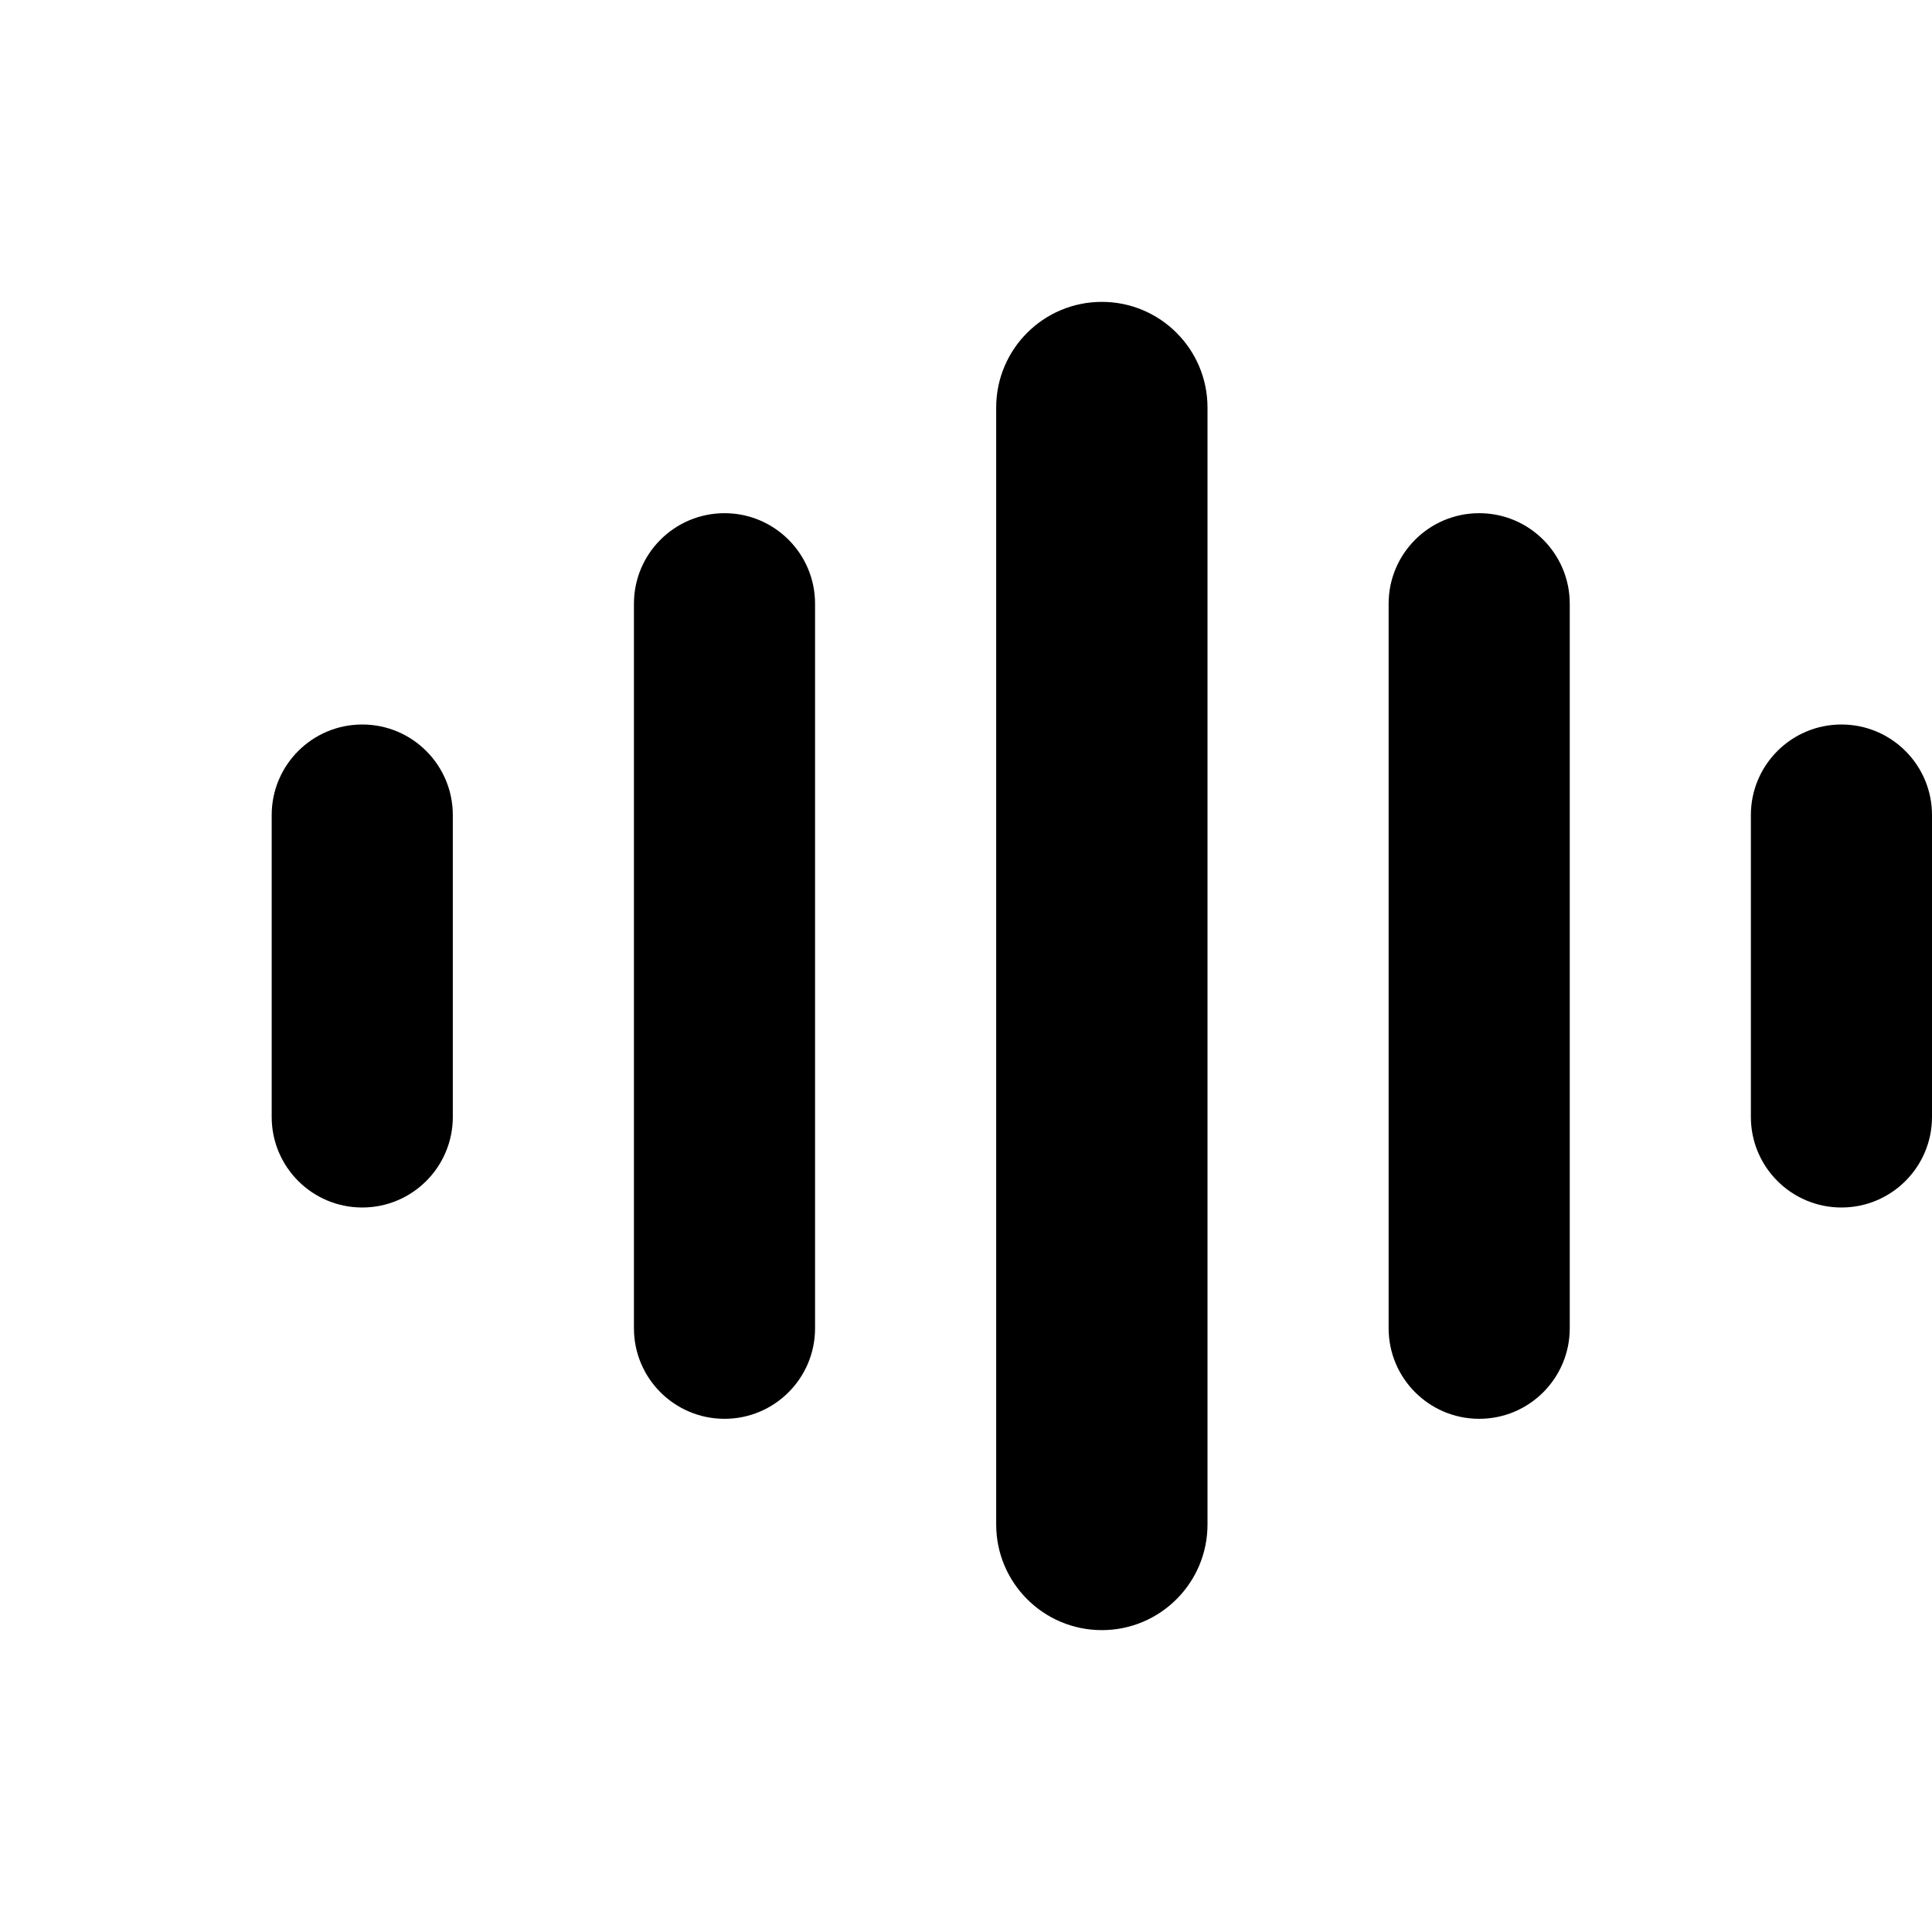
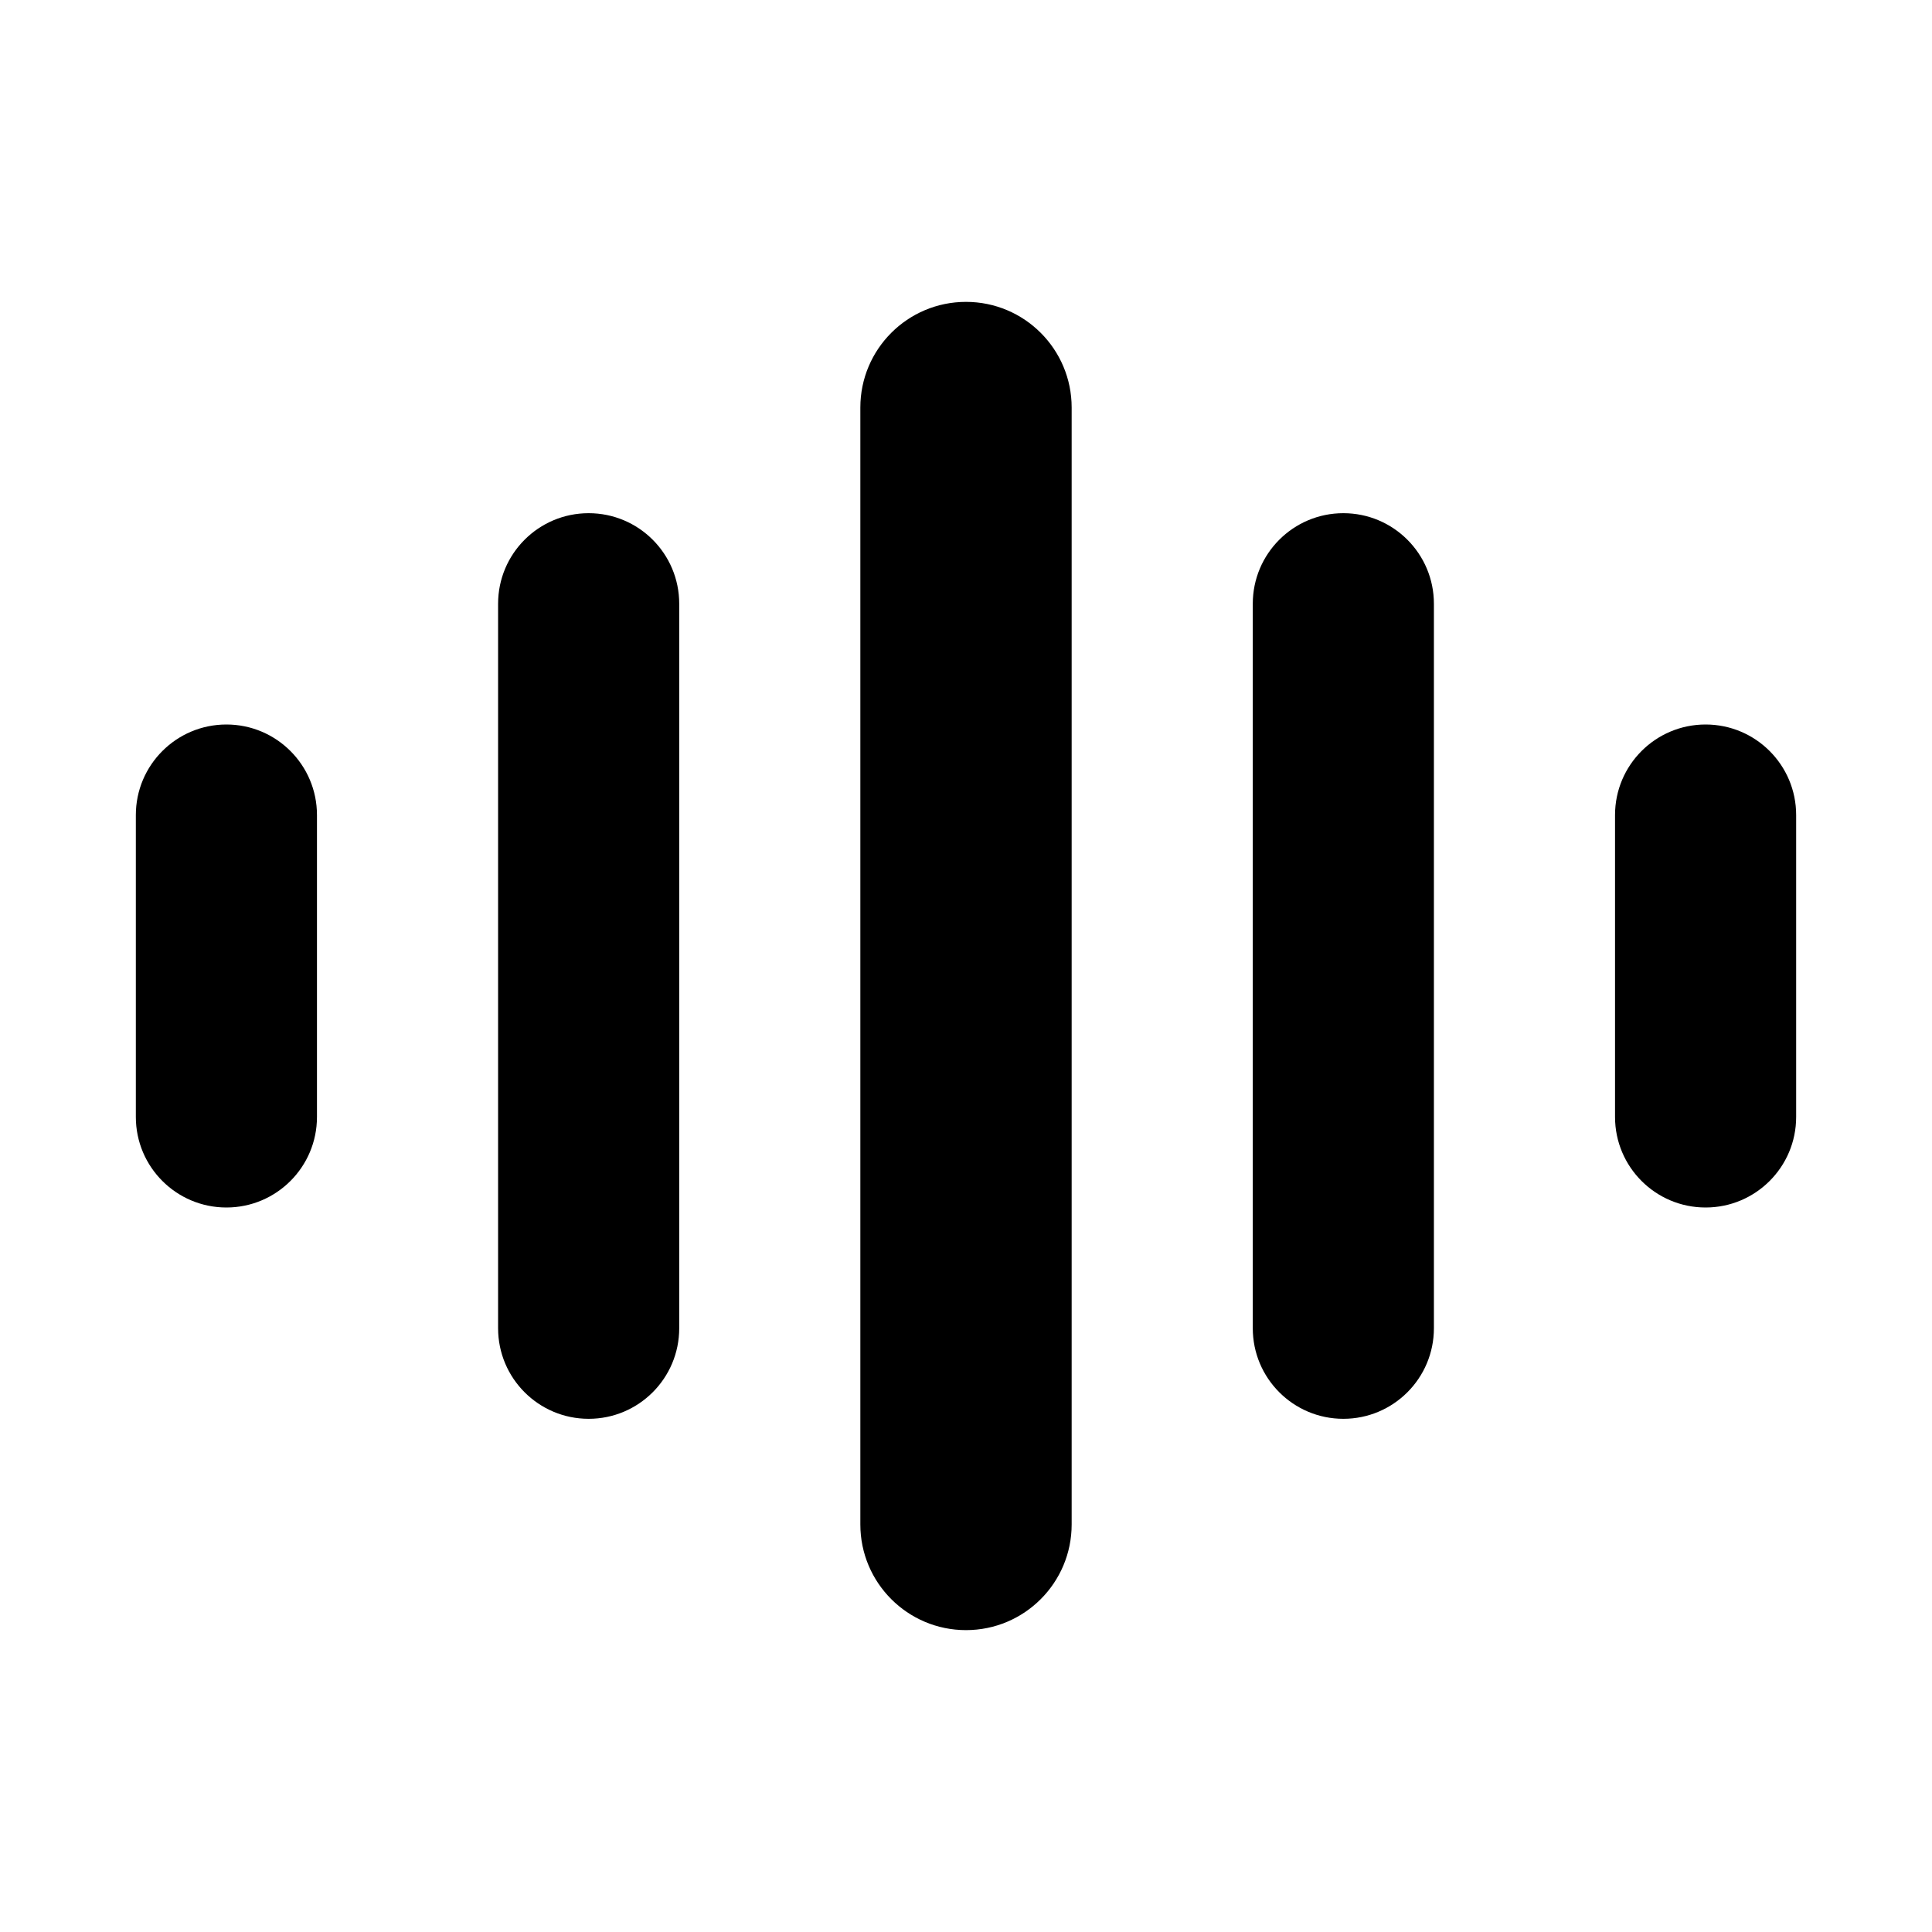
<svg xmlns="http://www.w3.org/2000/svg" viewBox="0 0 64 64">
-   <rect x="9" y="24" width="6" height="16" rx="3" fill="#000000" />
-   <rect x="21" y="17" width="6" height="30" rx="3" fill="#000000" />
-   <rect x="33" y="10" width="7" height="44" rx="3.5" fill="#000000" />
-   <rect x="46" y="17" width="6" height="30" rx="3" fill="#000000" />
-   <rect x="58" y="24" width="6" height="16" rx="3" fill="#000000" />
+   <rect x="4.5" y="24" width="6" height="16" rx="3" fill="#000000" />
+   <rect x="16.5" y="17" width="6" height="30" rx="3" fill="#000000" />
+   <rect x="28.5" y="10" width="7" height="44" rx="3.5" fill="#000000" />
+   <rect x="41.5" y="17" width="6" height="30" rx="3" fill="#000000" />
+   <rect x="53.5" y="24" width="6" height="16" rx="3" fill="#000000" />
</svg>
